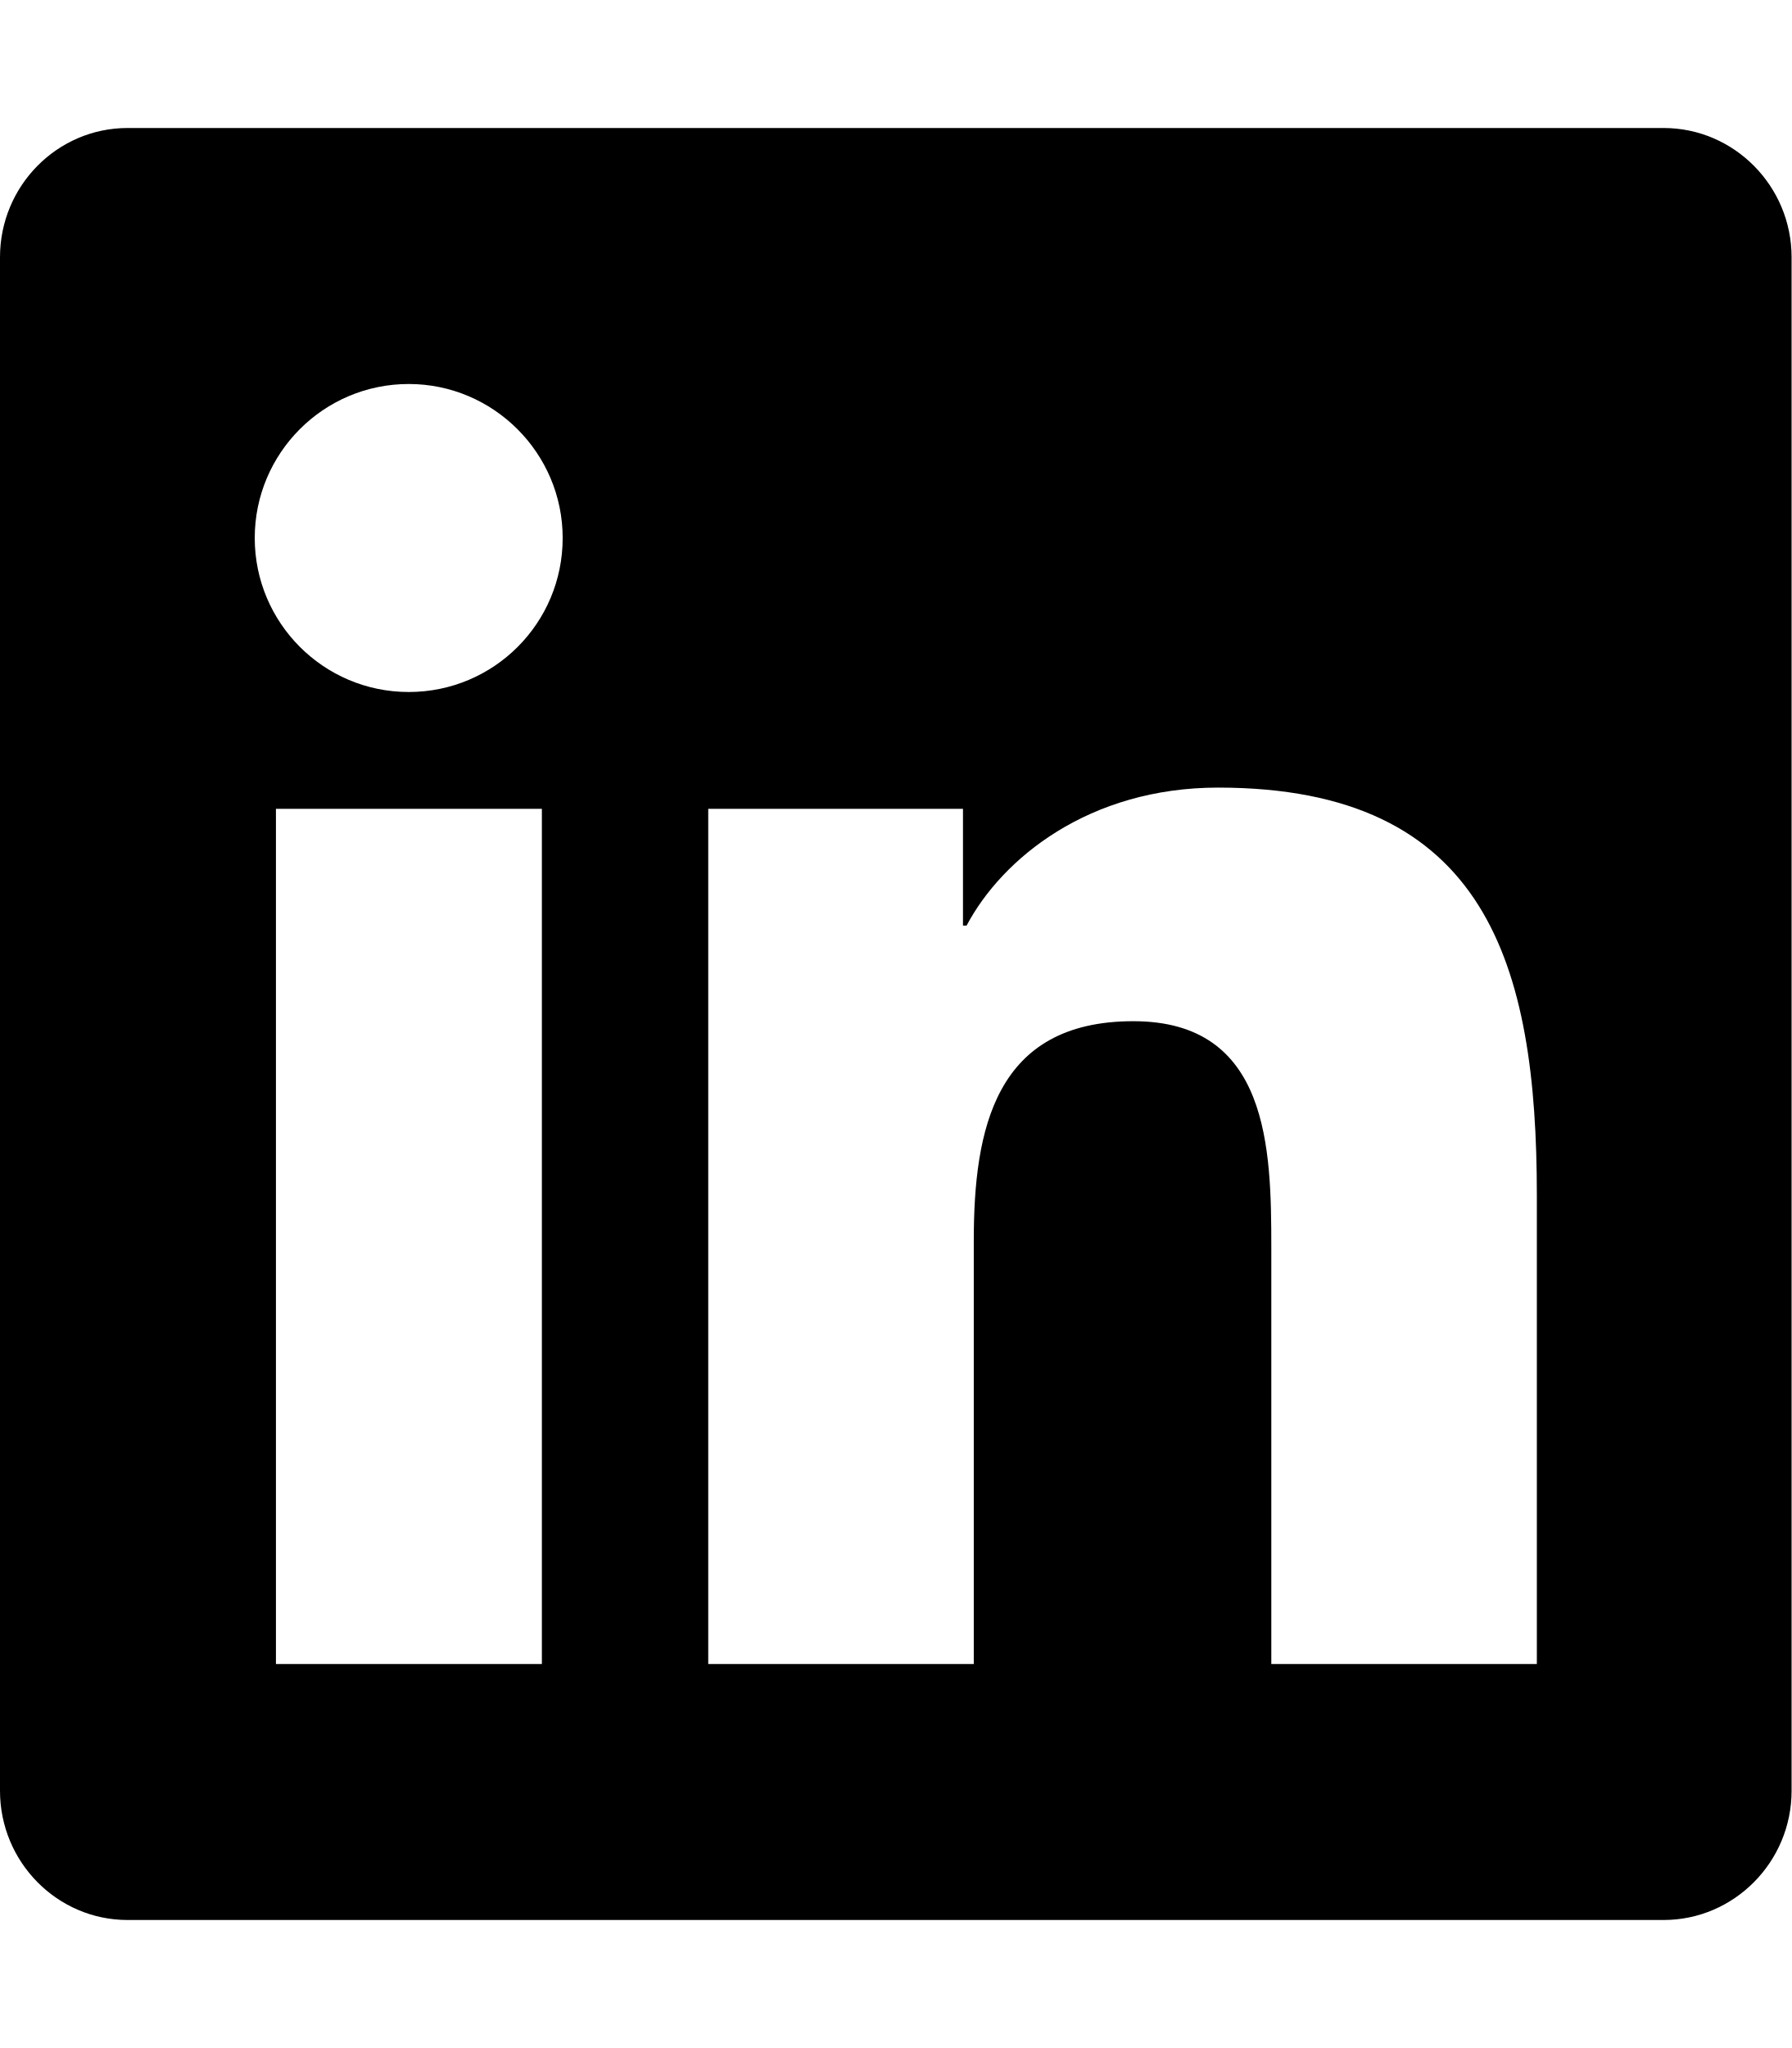
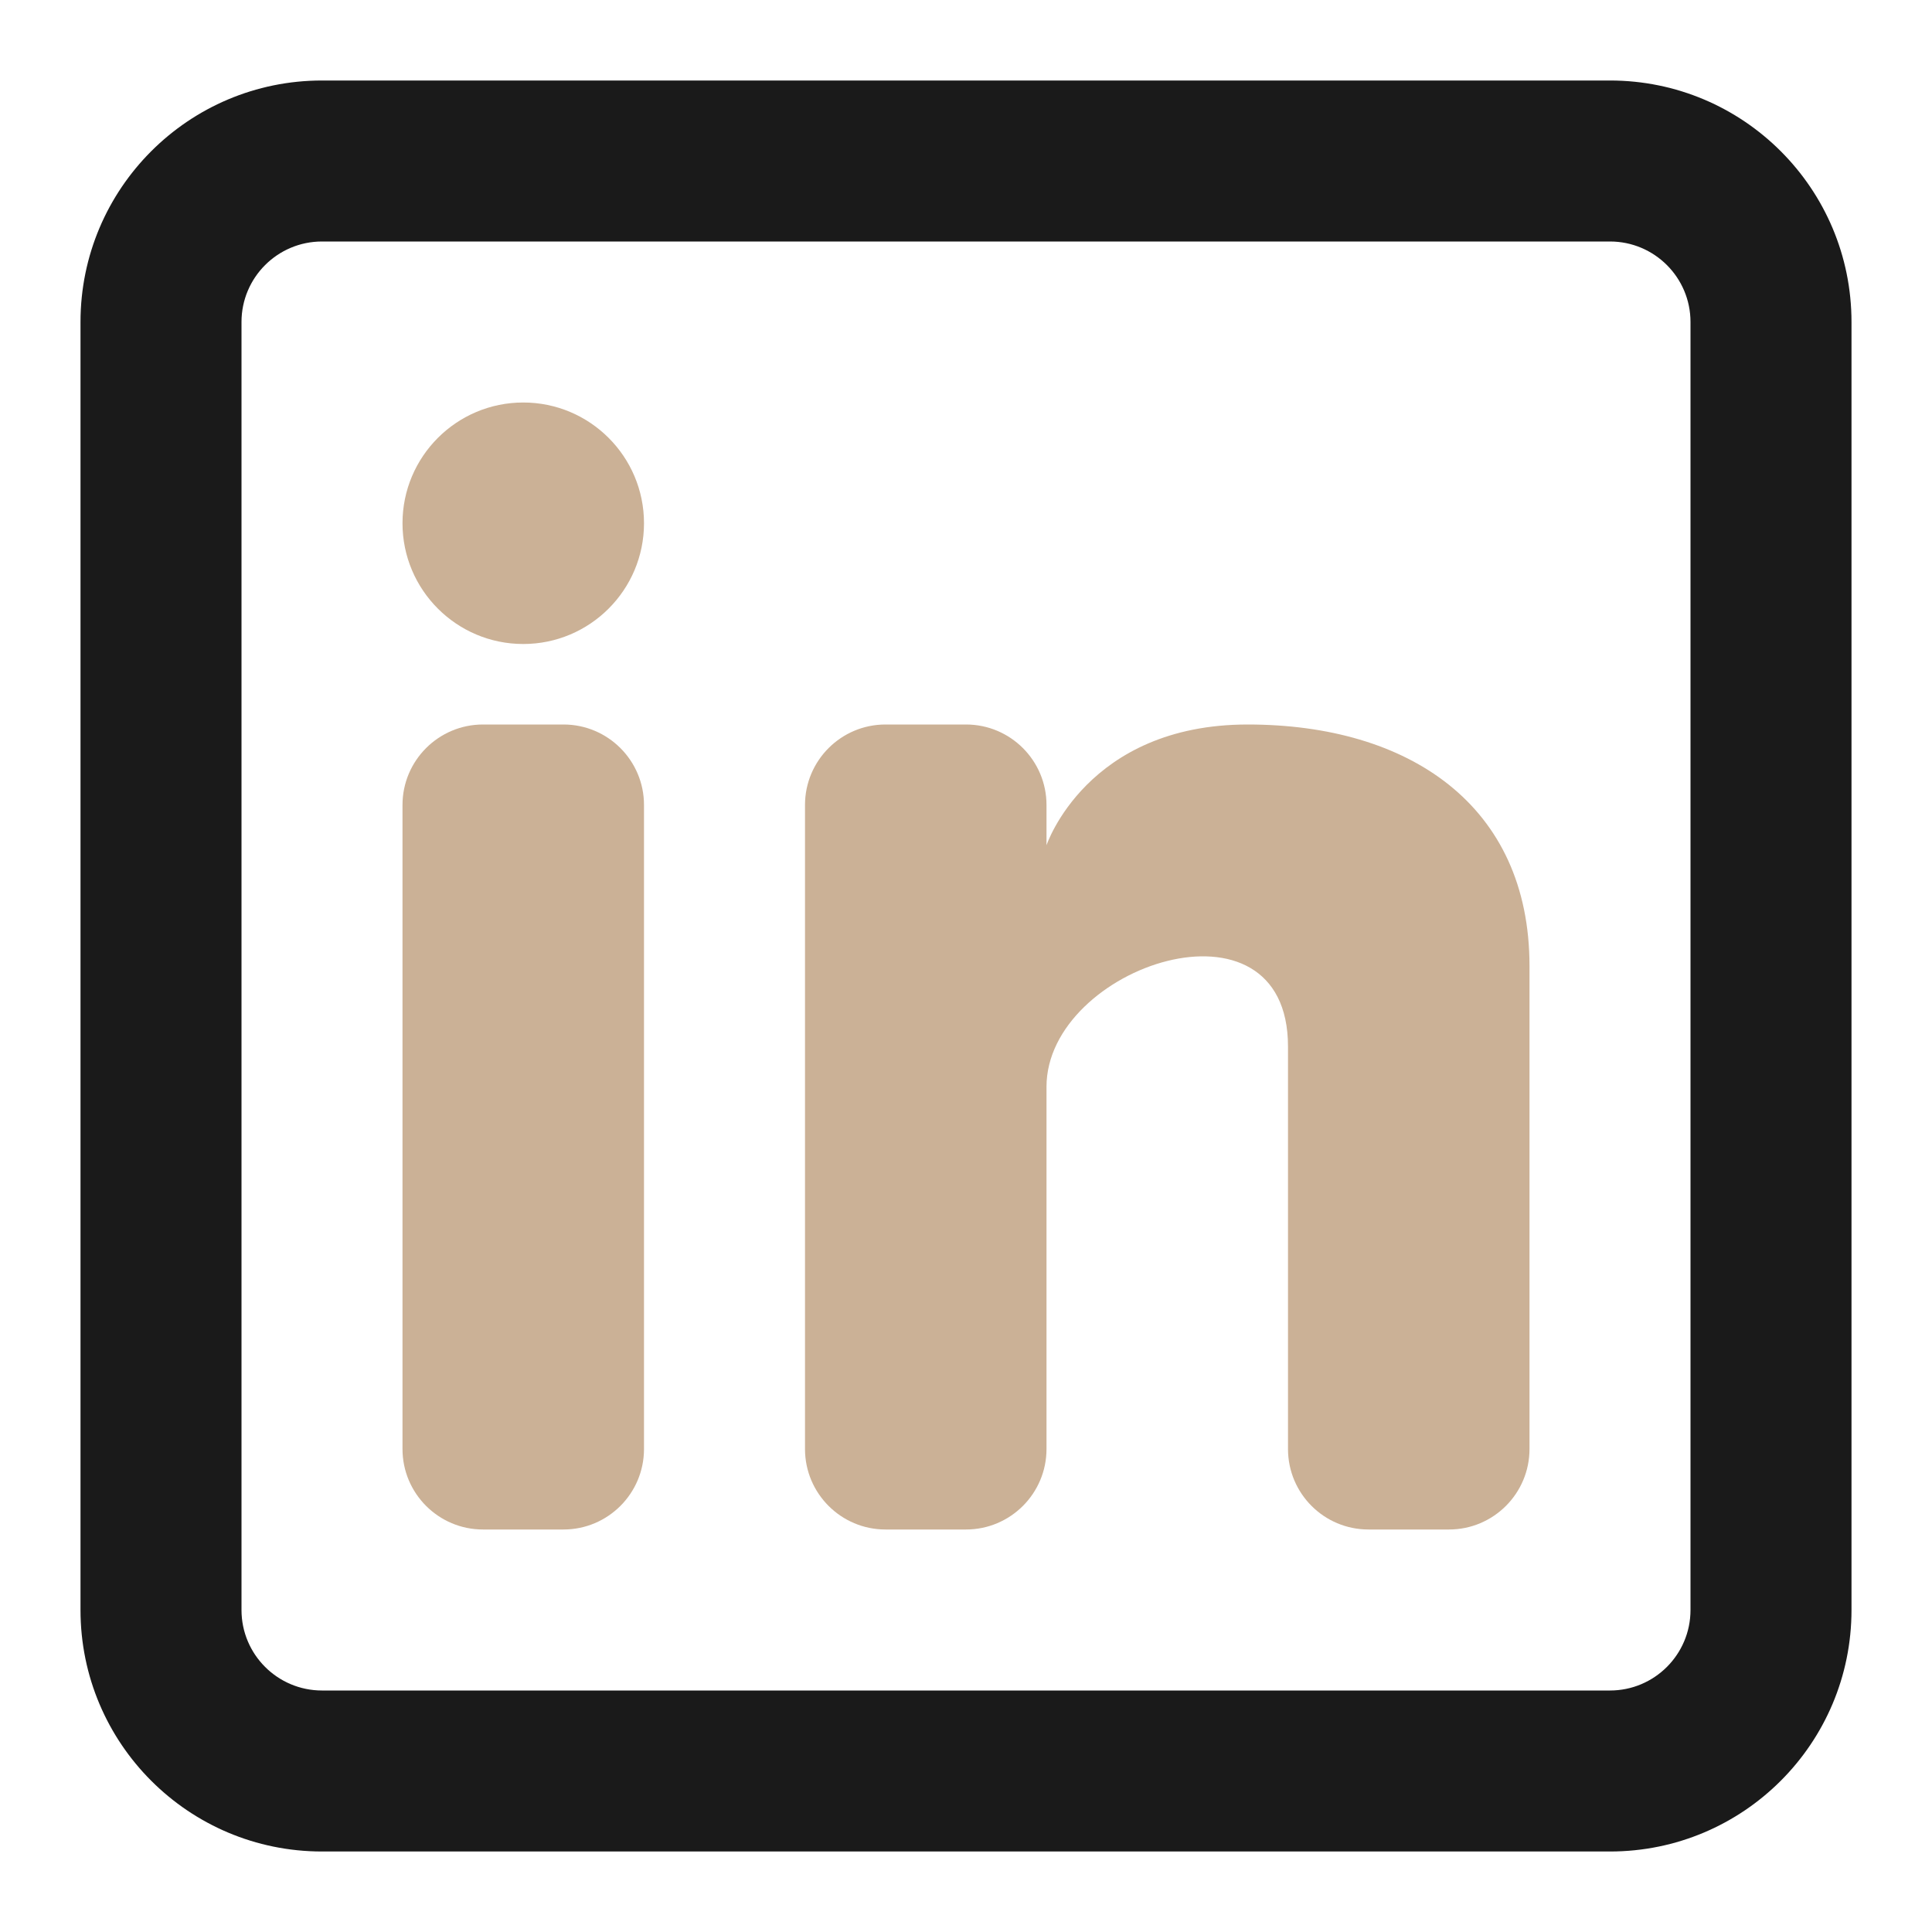
- <svg xmlns="http://www.w3.org/2000/svg" viewBox="0 0 448 512">
-   <path d="M416 32H31.9C14.3 32 0 46.5 0 64.3v383.4C0 465.5 14.3 480 31.9 480H416c17.6 0 32-14.5 32-32.3V64.3c0-17.8-14.4-32.3-32-32.3zM135.4 416H69V202.2h66.5V416zm-33.2-243c-21.3 0-38.5-17.3-38.5-38.5S80.9 96 102.2 96c21.2 0 38.5 17.3 38.5 38.5 0 21.3-17.2 38.5-38.5 38.5zm282.1 243h-66.4V312c0-24.8-.5-56.7-34.5-56.7-34.6 0-39.9 27-39.9 54.9V416h-66.4V202.2h63.7v29.2h.9c8.9-16.8 30.6-34.5 62.9-34.5 67.2 0 79.7 44.3 79.7 101.9V416z" />
+ <svg xmlns="http://www.w3.org/2000/svg" width="800px" height="800px" viewBox="0 0 24 24" fill="none">
+   <path d="M6.5 8C7.328 8 8 7.328 8 6.5C8 5.672 7.328 5 6.5 5C5.672 5 5 5.672 5 6.5C5 7.328 5.672 8 6.5 8Z" fill="#cbb196" />
+   <path d="M5 10C5 9.448 5.448 9 6 9H7C7.552 9 8 9.448 8 10V18C8 18.552 7.552 19 7 19H6C5.448 19 5 18.552 5 18V10Z" fill="#cbb196" />
+   <path d="M11 19H12C12.552 19 13 18.552 13 18V13.5C13 12 16 11 16 13V18C16 18.553 16.448 19 17 19H18C18.552 19 19 18.552 19 18V12C19 10 17.5 9 15.5 9C13.5 9 13 10.5 13 10.5V10C13 9.448 12.552 9 12 9H11C10.448 9 10 9.448 10 10V18C10 18.552 10.448 19 11 19Z" fill="#cbb196" />
+   <path fill-rule="evenodd" clip-rule="evenodd" d="M20 1C21.657 1 23 2.343 23 4V20C23 21.657 21.657 23 20 23H4C2.343 23 1 21.657 1 20V4C1 2.343 2.343 1 4 1H20ZM20 3C20.552 3 21 3.448 21 4V20C21 20.552 20.552 21 20 21H4C3.448 21 3 20.552 3 20V4C3 3.448 3.448 3 4 3H20Z" fill="#1a1a1a" />
</svg>
